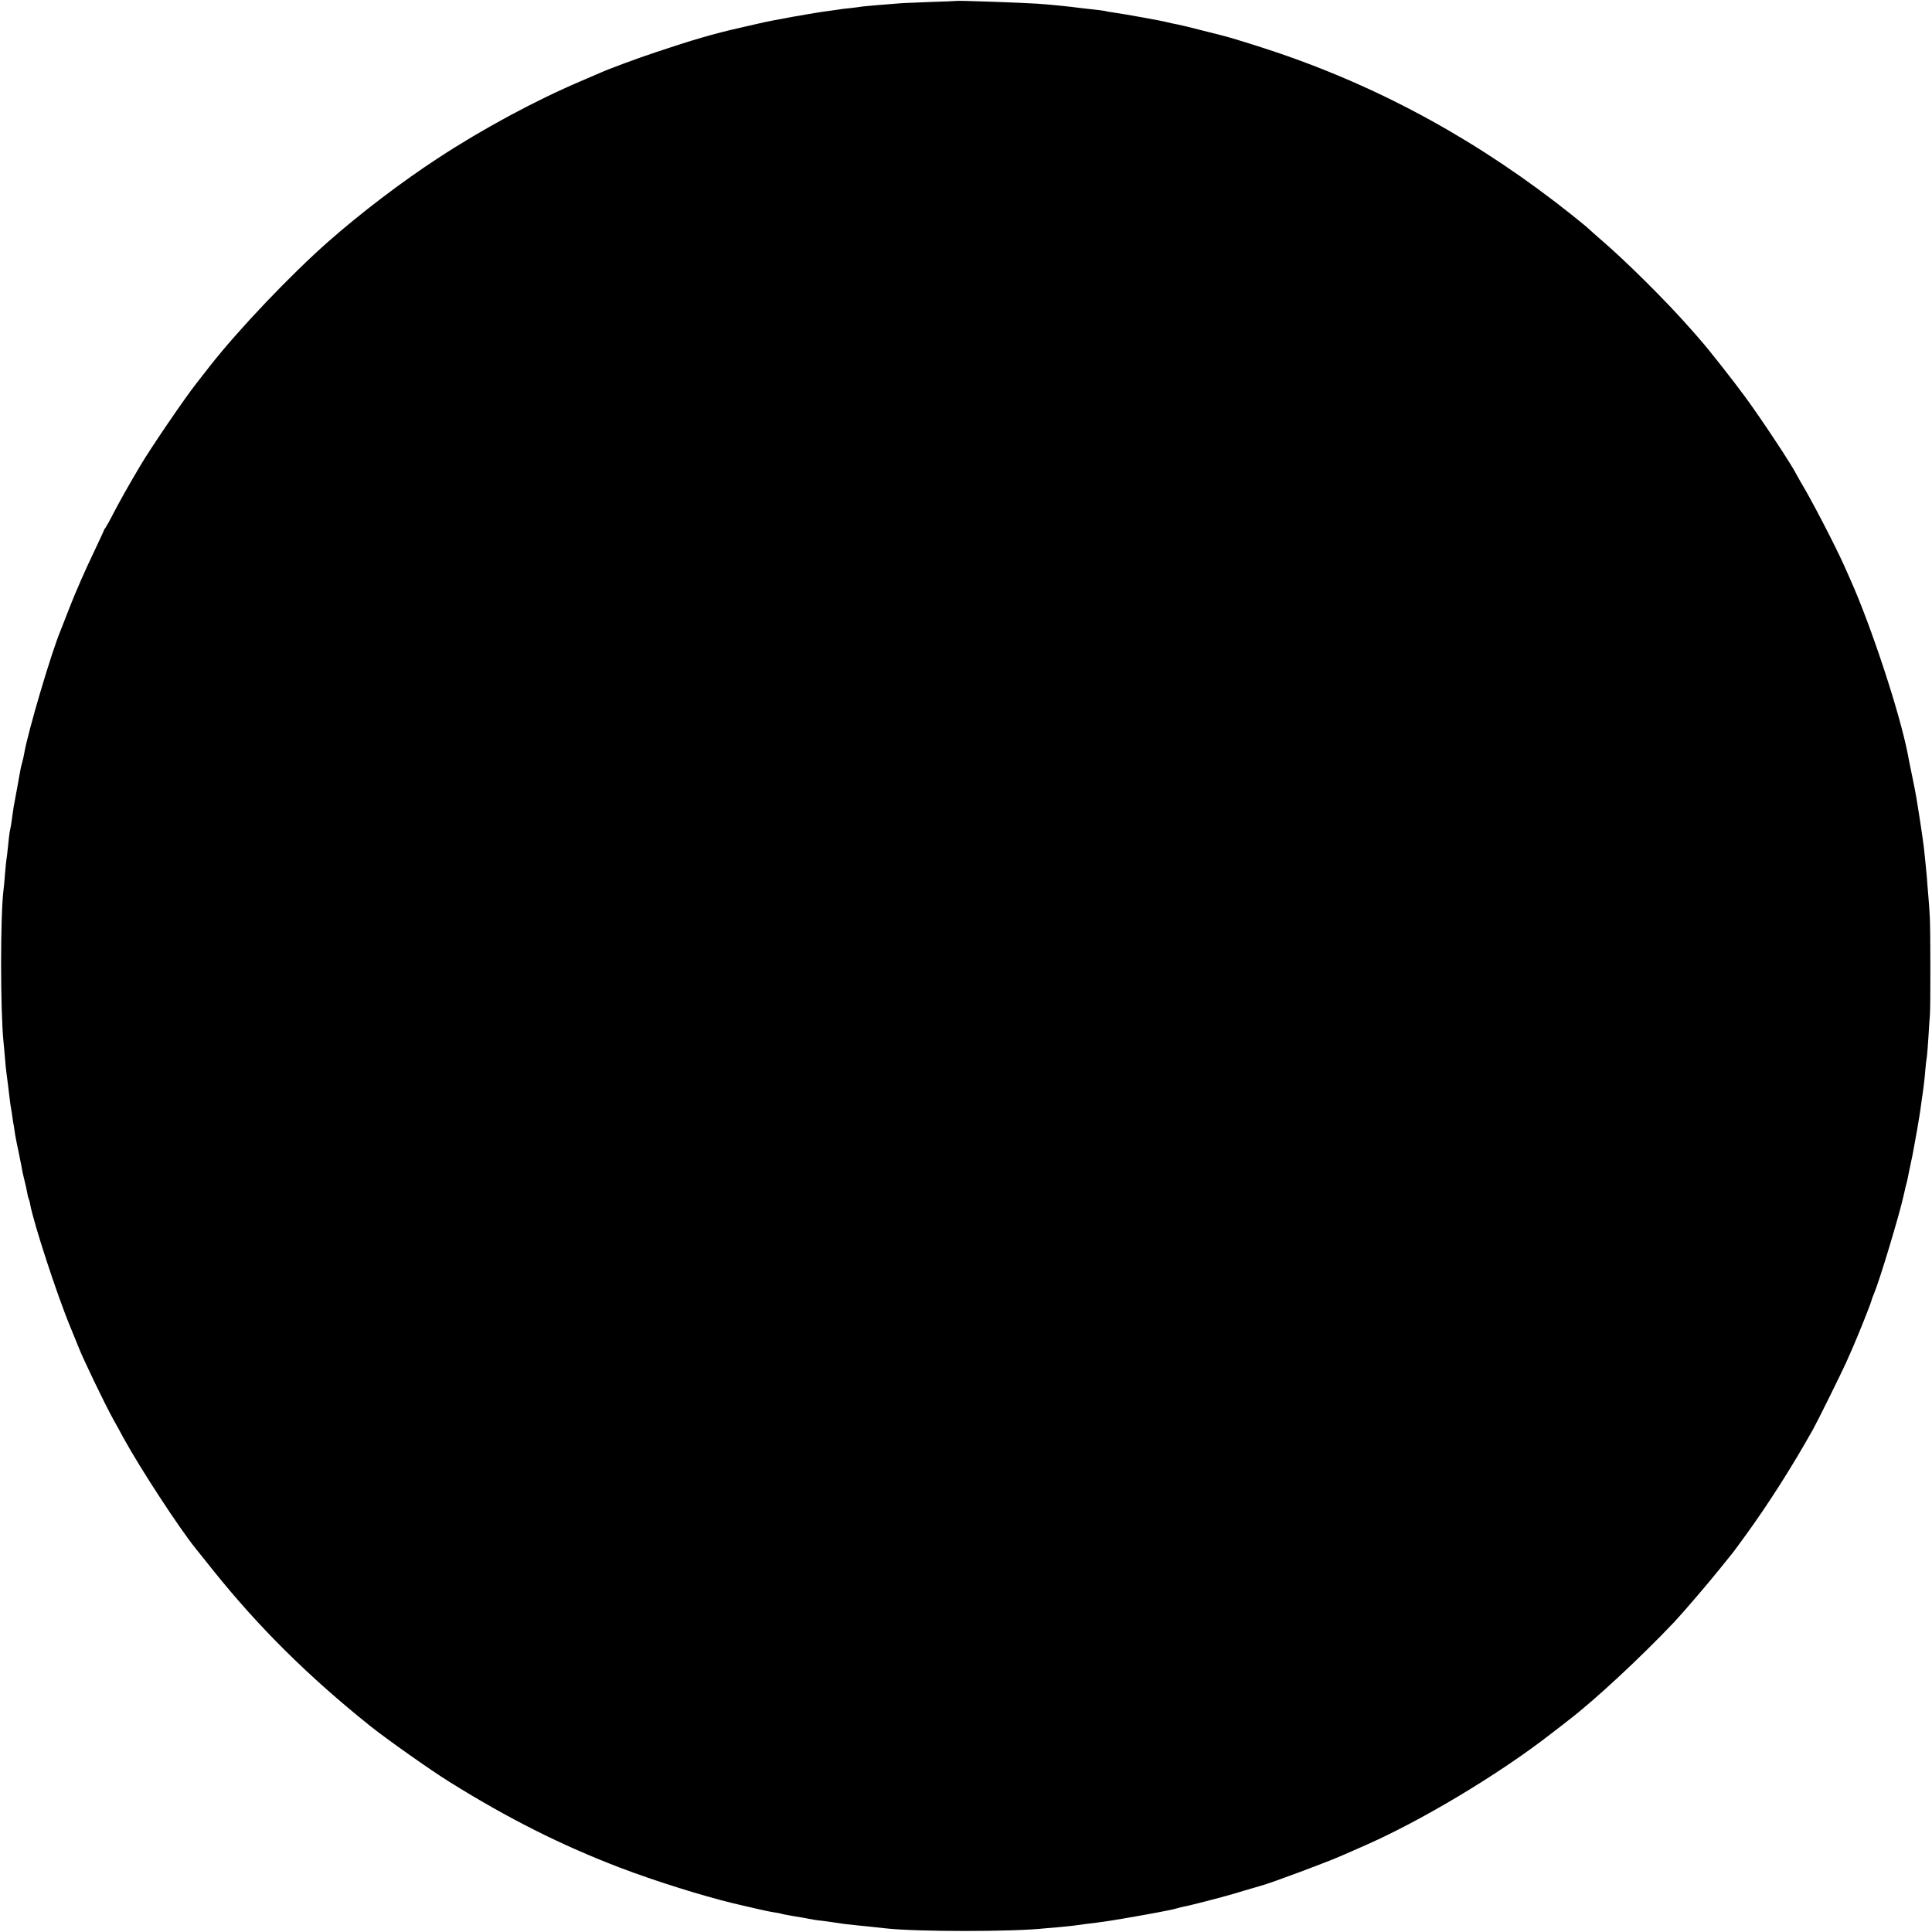
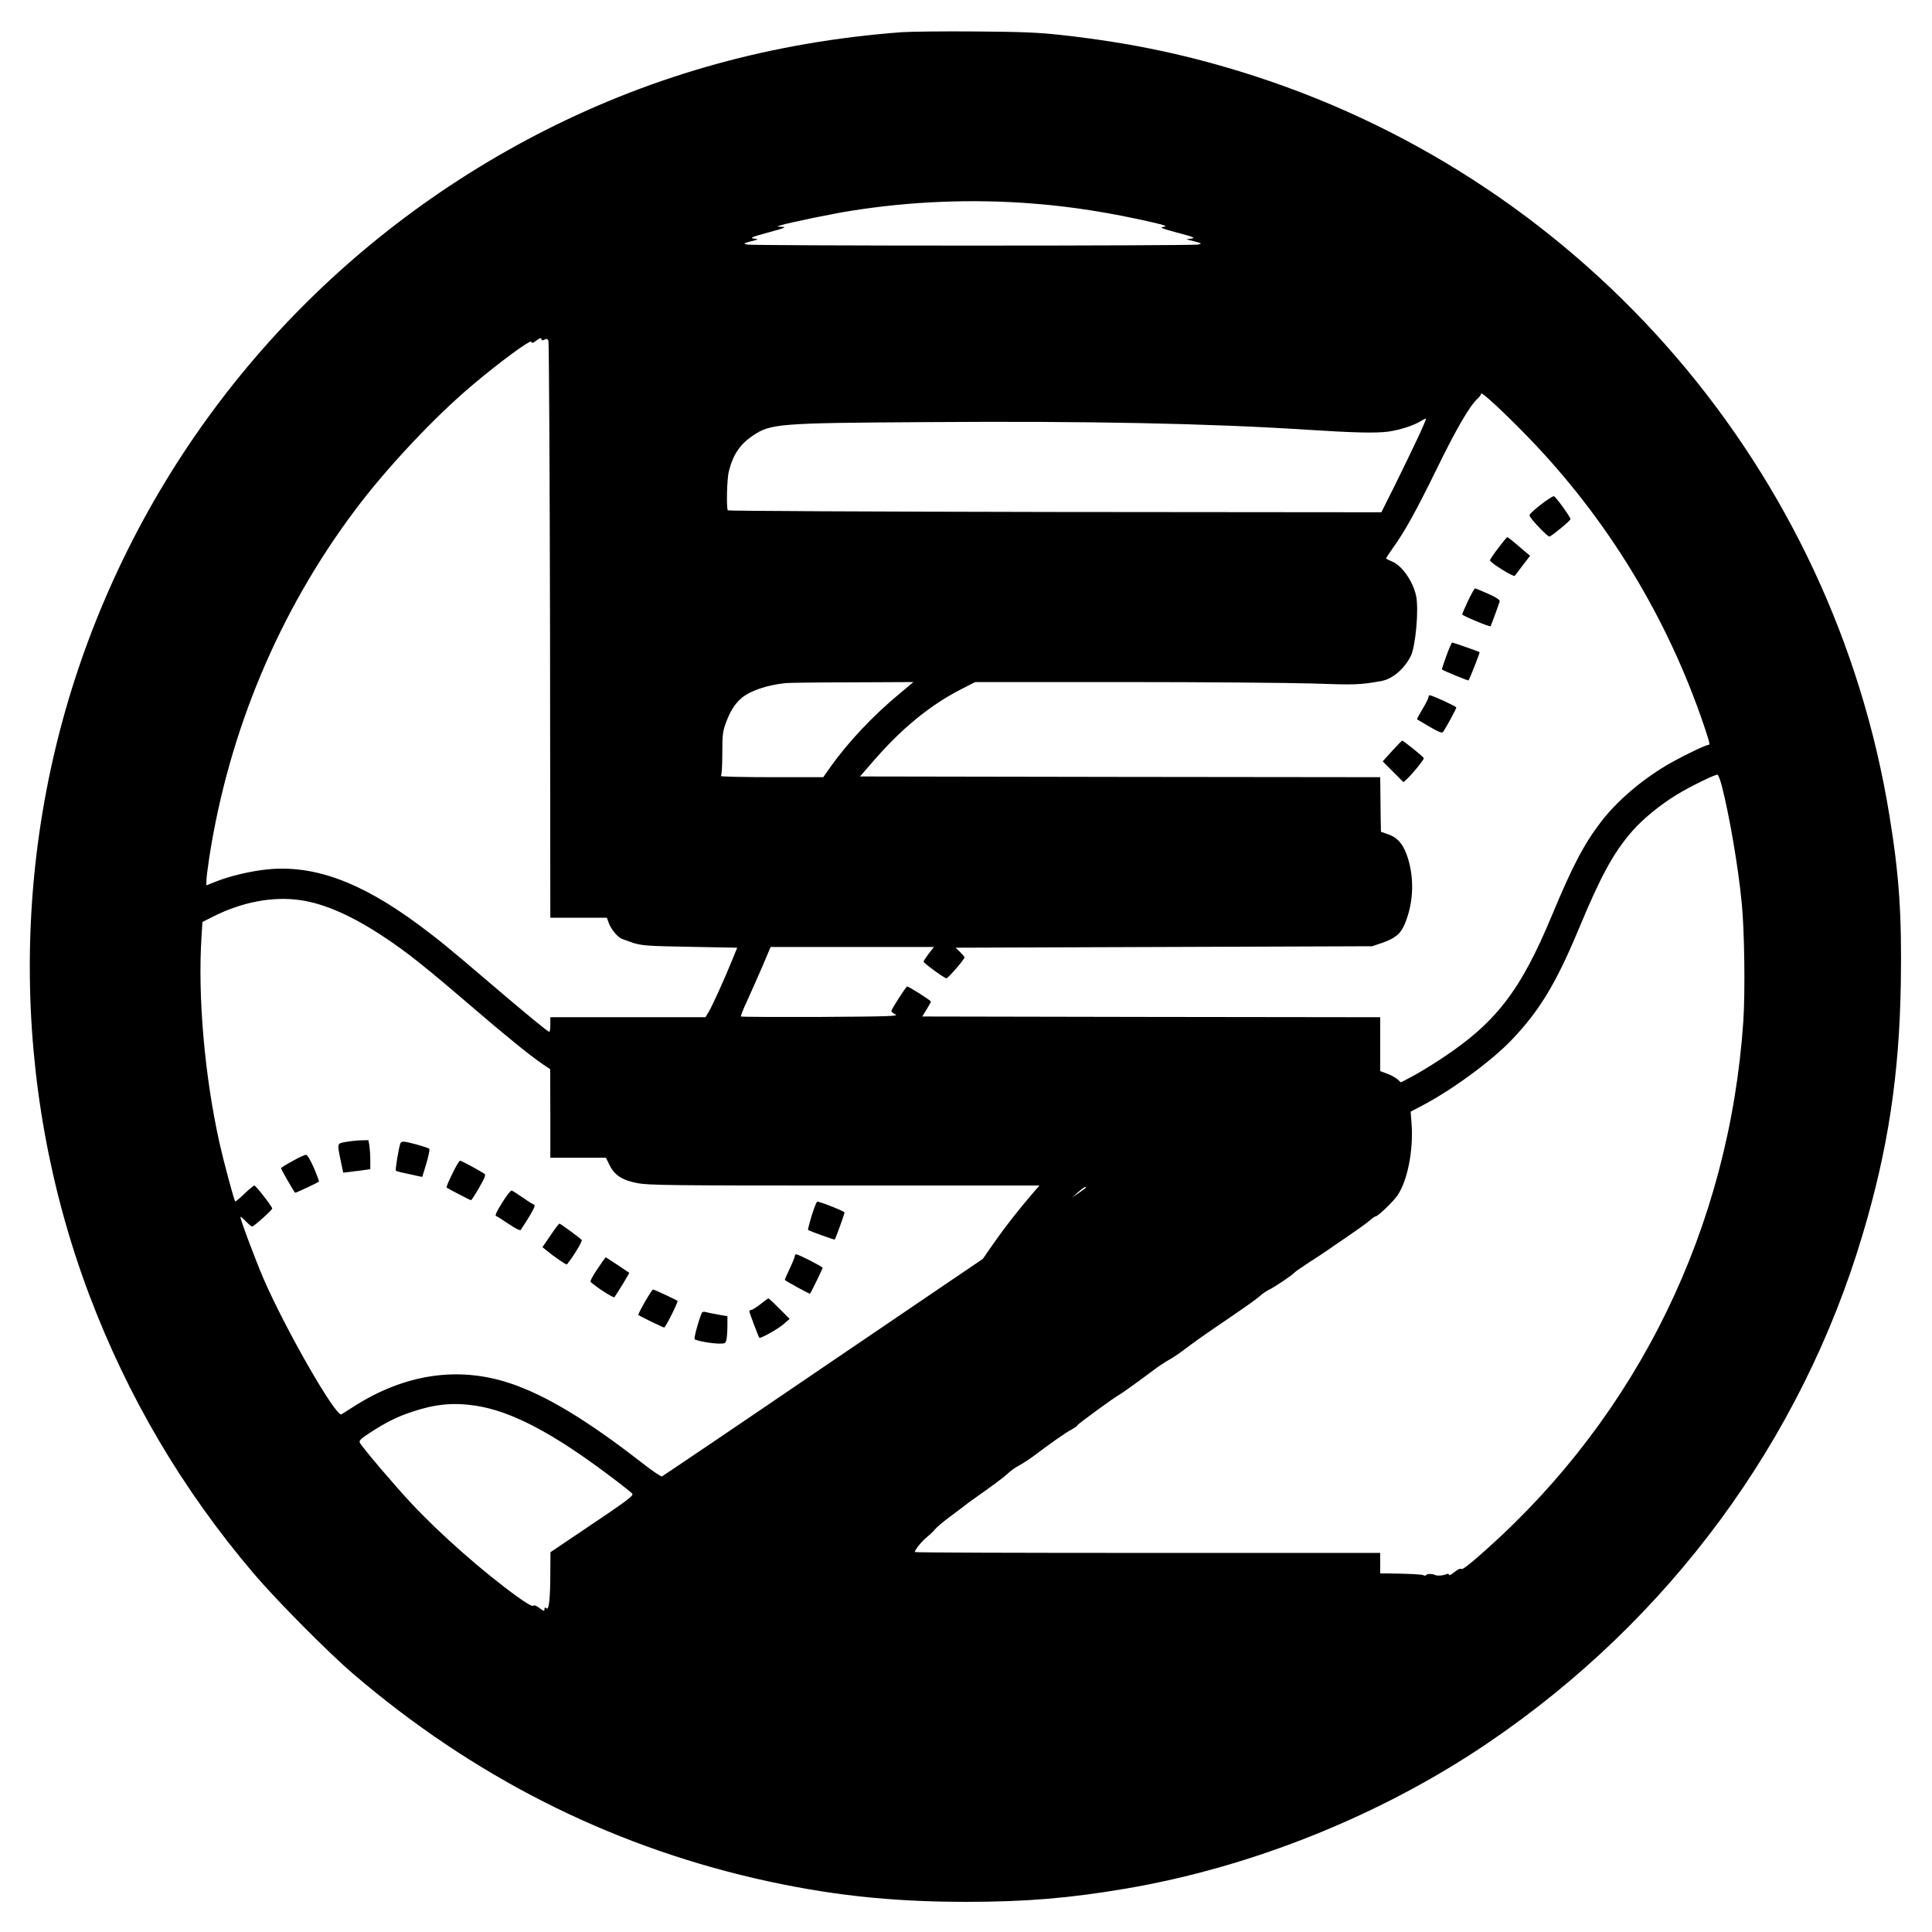
<svg xmlns="http://www.w3.org/2000/svg" version="1.0" width="1320pt" height="1320pt" viewBox="0 0 1320 1320" preserveAspectRatio="xMidYMid meet">
  <g transform="translate(0,1320) scale(0.1,-0.1)" fill="#000000" stroke="none">
-     <path d="M6537 13194 c-1 -1 -87 -5 -192 -8 -104 -4 -206 -8 -225 -11 -19 -2 -75 -6 -125 -10 -49 -4 -97 -9 -107 -10 -9 -2 -43 -6 -75 -10 -32 -3 -69 -7 -83 -10 -14 -2 -45 -7 -70 -10 -84 -10 -393 -65 -474 -85 -45 -10 -103 -24 -131 -30 -177 -40 -328 -84 -572 -166 -141 -47 -324 -115 -388 -144 -11 -5 -68 -29 -128 -55 -310 -132 -670 -326 -972 -524 -246 -160 -531 -377 -750 -570 -258 -227 -618 -605 -814 -856 -34 -44 -74 -95 -89 -114 -79 -100 -311 -440 -383 -562 -81 -136 -140 -242 -183 -324 -25 -50 -51 -95 -56 -102 -6 -7 -10 -14 -10 -16 0 -3 -29 -65 -64 -139 -35 -73 -76 -163 -91 -198 -15 -36 -35 -83 -45 -105 -9 -22 -32 -78 -50 -125 -18 -47 -38 -98 -45 -115 -63 -149 -226 -700 -250 -845 -3 -19 -10 -48 -15 -65 -5 -16 -12 -50 -16 -75 -4 -25 -8 -47 -9 -50 -1 -3 -5 -25 -9 -50 -5 -25 -10 -54 -12 -65 -8 -37 -13 -70 -19 -115 -3 -25 -8 -56 -10 -70 -3 -14 -7 -34 -9 -45 -2 -11 -7 -54 -11 -95 -4 -41 -9 -83 -11 -93 -2 -10 -6 -55 -10 -100 -3 -45 -8 -93 -10 -107 -22 -176 -22 -821 0 -1040 2 -19 7 -69 10 -110 3 -41 8 -86 10 -100 2 -14 7 -52 11 -85 12 -99 15 -129 20 -155 3 -14 7 -43 10 -65 3 -22 7 -47 9 -55 1 -8 6 -37 10 -65 5 -27 14 -77 22 -110 7 -33 16 -78 20 -100 3 -22 12 -65 20 -95 8 -30 17 -71 20 -90 3 -19 8 -38 11 -43 2 -4 7 -20 9 -35 24 -130 183 -618 274 -837 23 -55 47 -116 55 -135 27 -73 184 -399 243 -505 16 -27 45 -81 66 -120 113 -206 379 -614 493 -755 6 -8 62 -78 124 -155 310 -386 648 -721 1069 -1058 110 -88 417 -305 545 -384 396 -247 762 -431 1160 -583 238 -91 564 -193 775 -244 36 -8 103 -24 150 -35 47 -11 103 -23 125 -26 22 -3 46 -8 53 -10 7 -3 41 -9 75 -15 59 -10 92 -15 147 -26 14 -2 45 -7 70 -9 25 -3 56 -8 70 -10 34 -6 95 -14 150 -19 62 -6 158 -16 200 -21 211 -24 876 -24 1090 0 19 2 67 6 105 9 39 4 81 8 95 10 14 2 50 7 80 11 109 13 137 17 250 36 176 30 332 59 365 69 17 5 41 11 55 14 38 6 256 63 335 86 39 12 75 22 80 24 6 1 30 9 55 16 25 7 50 15 55 16 71 19 464 166 555 207 30 13 89 39 130 57 393 169 939 495 1303 779 45 35 98 75 116 90 179 137 496 432 721 670 56 59 239 273 305 356 44 55 82 102 85 105 4 3 48 64 100 135 160 221 316 468 456 717 34 61 195 387 227 458 8 19 27 62 42 95 36 81 126 306 130 325 2 8 10 32 19 52 38 90 170 527 202 669 2 10 6 28 9 40 2 11 6 28 9 37 3 9 7 28 10 42 2 14 12 58 20 97 9 40 18 87 21 105 3 18 10 56 15 83 5 28 12 64 14 80 3 17 7 44 10 60 3 17 8 50 11 75 3 25 8 56 10 70 8 53 16 121 20 177 3 32 7 69 10 83 2 14 7 77 11 140 4 63 8 131 10 150 4 48 4 591 -1 663 -1 32 -6 98 -10 145 -4 48 -9 105 -10 127 -3 37 -12 124 -20 200 -2 17 -6 47 -9 68 -3 20 -8 54 -11 75 -5 36 -21 136 -31 197 -2 17 -16 86 -30 155 -14 69 -28 136 -30 150 -55 282 -250 874 -393 1193 -10 23 -29 65 -41 92 -60 135 -227 457 -299 575 -11 19 -24 42 -28 50 -27 57 -235 372 -347 525 -79 108 -254 331 -307 390 -14 17 -46 53 -70 80 -164 187 -441 462 -614 610 -38 33 -74 65 -80 71 -5 6 -55 47 -110 91 -626 500 -1297 870 -2025 1116 -118 40 -317 102 -360 112 -8 2 -76 19 -150 38 -74 19 -148 37 -165 40 -16 3 -48 9 -70 15 -37 10 -280 54 -370 67 -22 3 -47 7 -55 10 -8 2 -42 6 -75 10 -33 3 -73 8 -90 10 -82 11 -224 25 -300 30 -107 7 -544 22 -548 19z" />
+     <path d="M6160 12980 c-876 -66 -1680 -288 -2435 -670 -1445 -733 -2554 -1970 -3119 -3480 -538 -1436 -536 -3042 3 -4475 264 -699 636 -1331 1122 -1903 157 -185 514 -545 684 -690 813 -695 1730 -1161 2745 -1396 487 -112 917 -160 1440 -160 409 0 706 25 1090 90 867 147 1753 504 2481 999 1233 837 2135 2061 2554 3467 175 584 252 1095 262 1723 7 463 -11 735 -78 1144 -382 2356 -2057 4309 -4330 5049 -441 143 -847 230 -1339 284 -146 16 -267 21 -575 23 -214 2 -442 -1 -505 -5z m900 -1171 c260 -20 524 -62 805 -126 100 -23 114 -29 85 -33 -30 -4 -16 -10 95 -40 112 -30 125 -35 95 -40 l-35 -5 55 -14 c52 -14 54 -15 25 -22 -16 -4 -709 -7 -1540 -7 -830 0 -1523 3 -1540 7 -29 7 -27 8 25 22 55 14 55 14 20 19 -29 4 -14 11 100 42 109 29 127 37 95 38 -40 2 -40 2 -10 11 59 18 353 79 475 98 412 66 837 83 1250 50z m-3360 -929 c0 -7 6 -7 19 -1 15 8 21 7 28 -7 4 -9 9 -900 11 -1979 l2 -1963 193 0 193 0 13 -35 c14 -40 54 -90 83 -106 12 -6 51 -20 87 -32 59 -18 102 -21 387 -26 l321 -6 -37 -90 c-51 -126 -136 -314 -160 -352 l-20 -33 -530 0 -530 0 0 -50 c0 -27 -3 -50 -7 -50 -9 0 -165 128 -406 334 -286 244 -352 298 -487 398 -397 294 -717 410 -1034 378 -116 -12 -255 -45 -353 -84 l-63 -25 0 30 c0 17 9 90 20 162 134 862 476 1679 996 2372 213 285 540 633 797 850 185 157 401 316 407 300 4 -11 10 -10 30 5 28 22 40 25 40 10z m6738 -664 c544 -561 956 -1238 1206 -1979 39 -117 41 -127 26 -127 -19 0 -203 -90 -289 -142 -174 -104 -338 -246 -444 -385 -114 -149 -193 -299 -332 -633 -217 -523 -386 -741 -769 -991 -65 -43 -152 -95 -192 -116 l-73 -38 -23 21 c-13 11 -44 29 -70 38 l-48 18 0 184 0 184 -1565 2 -1564 3 29 47 c17 27 30 51 30 55 0 8 -150 103 -162 103 -8 0 -108 -156 -108 -168 0 -5 12 -15 28 -23 24 -12 -41 -14 -512 -17 -297 -1 -541 0 -544 3 -3 2 17 53 45 112 27 60 74 165 104 235 l54 128 558 0 558 0 -36 -46 c-19 -26 -35 -50 -35 -54 0 -10 141 -113 156 -114 11 -1 124 130 124 143 0 4 -14 20 -31 37 l-30 29 1423 5 1423 5 65 22 c91 31 129 62 157 128 64 152 68 330 12 481 -28 74 -66 114 -125 134 l-49 17 -2 104 c-1 57 -2 141 -2 186 l-1 83 -1777 2 -1777 3 91 105 c191 221 388 383 600 491 l96 49 1006 0 c553 0 1140 -5 1303 -10 284 -10 318 -9 461 16 78 13 158 79 205 170 34 65 57 324 37 414 -22 100 -97 207 -165 234 -22 9 -40 18 -40 21 0 3 22 35 48 73 81 113 154 244 300 542 134 274 225 430 278 477 13 12 24 27 24 34 0 16 156 -128 318 -295z m-749 -3 c-33 -71 -103 -215 -155 -321 l-96 -192 -2228 2 c-1226 2 -2232 7 -2237 11 -11 12 -7 216 7 268 28 112 75 182 161 241 124 84 174 88 1194 94 1109 8 1926 -9 2595 -52 323 -21 470 -24 555 -13 77 11 172 41 219 70 17 11 34 19 38 19 4 0 -20 -57 -53 -127z m-3539 -1749 c-185 -153 -353 -332 -474 -501 l-51 -73 -355 0 c-195 0 -350 4 -345 8 6 4 10 67 10 152 0 128 3 153 24 210 29 78 57 125 102 166 59 53 177 94 309 107 19 2 223 5 453 5 l418 2 -91 -76z m5613 -630 c52 -200 114 -561 137 -804 19 -188 24 -608 11 -806 -95 -1406 -717 -2685 -1761 -3615 -101 -91 -158 -135 -165 -129 -7 6 -25 -2 -48 -21 -20 -17 -37 -25 -37 -19 0 8 -6 9 -17 5 -22 -10 -65 -13 -78 -6 -18 9 -55 10 -61 0 -3 -5 -11 -6 -17 -2 -11 7 -100 11 -249 13 l-48 0 0 70 0 70 -1590 0 c-874 0 -1590 2 -1590 6 0 14 50 77 84 103 20 16 46 41 56 54 11 14 61 56 112 93 51 38 95 71 98 74 3 3 20 16 39 29 146 103 220 158 246 183 16 16 50 40 75 54 25 13 71 43 102 66 125 94 225 164 261 182 20 11 37 23 37 27 0 7 263 199 285 208 11 5 152 106 242 174 32 24 76 53 98 65 22 11 72 45 110 74 39 30 135 99 215 153 200 136 271 186 300 212 14 13 41 31 60 41 43 21 161 101 175 118 6 7 53 39 105 73 52 33 106 69 120 79 14 10 77 54 140 96 63 43 130 91 148 107 18 16 37 29 42 29 15 0 120 101 149 144 68 101 109 309 95 491 l-6 80 84 44 c208 110 476 308 613 453 187 198 298 383 451 750 152 365 235 517 362 665 72 84 195 185 309 254 95 58 264 140 278 136 5 -2 18 -35 28 -73z m-9711 -784 c167 -24 360 -110 578 -256 151 -100 280 -203 590 -469 248 -213 402 -337 487 -395 l52 -35 1 -302 0 -303 190 0 190 0 23 -47 c34 -72 88 -107 194 -127 78 -14 235 -16 1416 -16 l1329 0 -37 -42 c-112 -131 -194 -236 -268 -341 l-82 -118 -1090 -740 c-599 -408 -1095 -743 -1102 -746 -7 -3 -70 40 -140 95 -373 290 -655 460 -898 541 -356 119 -724 63 -1073 -162 -37 -24 -72 -46 -79 -50 -37 -22 -379 574 -531 923 -57 132 -165 420 -159 426 2 2 19 -12 37 -31 19 -19 38 -35 43 -35 11 0 137 113 137 123 0 13 -112 157 -122 157 -5 0 -36 -25 -69 -57 -32 -31 -61 -54 -62 -52 -8 9 -79 274 -106 394 -103 460 -151 1009 -124 1418 l6 98 76 38 c197 99 406 138 593 111z m5368 -1963 c0 -2 -21 -18 -47 -36 l-48 -33 40 36 c35 31 55 43 55 33z m-4170 -1491 c241 -37 519 -182 906 -472 83 -62 156 -120 163 -128 13 -15 -19 -39 -402 -296 l-156 -105 -1 -130 c0 -185 -9 -268 -26 -254 -11 9 -14 8 -14 -6 0 -15 -5 -14 -34 8 -21 17 -37 22 -43 16 -6 -6 -44 15 -109 62 -236 171 -524 425 -721 635 -112 119 -337 384 -354 416 -8 15 4 27 73 72 105 68 183 107 280 139 160 54 285 66 438 43z" />
+     <path d="M10555 9773 c-58 -42 -105 -84 -105 -94 0 -18 125 -149 137 -145 22 9 143 109 143 119 0 15 -103 157 -114 157 -6 0 -33 -17 -61 -37z" />
+     <path d="M10236 9455 c-31 -41 -56 -78 -56 -83 0 -16 160 -116 169 -106 4 5 30 38 56 73 l49 64 -35 29 c-80 69 -116 98 -121 98 -3 0 -31 -34 -62 -75z" />
+     <path d="M10030 9095 c-22 -47 -40 -89 -40 -93 0 -8 189 -87 194 -81 3 4 53 140 62 169 3 11 -18 26 -78 53 -46 20 -86 37 -90 37 -4 0 -25 -38 -48 -85z" />
+     <path d="M9882 8719 c-18 -50 -32 -92 -30 -93 15 -11 179 -78 181 -75 9 11 79 191 76 193 -6 5 -180 66 -187 66 -4 0 -22 -41 -40 -91z" />
+     <path d="M9760 8437 c0 -7 -18 -44 -41 -81 -22 -37 -39 -69 -37 -71 2 -1 40 -24 86 -51 69 -39 85 -45 93 -33 24 36 89 157 89 165 0 8 -166 84 -182 84 -5 0 -8 -6 -8 -13z" />
+     <path d="M9511 8069 l-64 -71 71 -71 71 -71 22 20 c36 32 120 136 117 144 -3 10 -140 120 -148 120 -3 -1 -34 -33 -69 -71z" />
+     <path d="M2363 5398 c-61 -11 -60 -7 -36 -125 l18 -85 50 6 c27 4 69 9 93 12 l42 6 0 62 c0 33 -3 78 -6 99 l-7 37 -51 -1 c-28 -1 -75 -6 -103 -11z" />
+     <path d="M2735 5388 c-12 -39 -36 -181 -30 -186 6 -6 28 -11 150 -37 l30 -6 28 92 c15 50 24 95 20 100 -10 10 -151 49 -176 49 -10 0 -19 -6 -22 -12z" />
+     <path d="M1998 5267 c-43 -23 -78 -45 -78 -49 0 -7 87 -158 96 -167 3 -3 142 62 163 76 2 2 -13 43 -34 93 -26 58 -45 90 -55 90 -8 0 -50 -19 -92 -43z" />
+     <path d="M3090 5180 c-24 -49 -42 -91 -39 -93 10 -9 161 -87 167 -87 4 0 29 39 56 86 40 70 47 88 35 95 -37 24 -157 89 -166 89 -5 0 -29 -40 -53 -90z" />
+     <path d="M3431 4983 c-36 -57 -51 -88 -42 -91 7 -2 46 -27 87 -55 45 -30 78 -47 82 -40 72 109 104 167 93 171 -7 2 -43 24 -78 49 -36 25 -71 47 -77 49 -6 2 -36 -35 -65 -83z" />
+     <path d="M5546 4895 c-16 -52 -27 -96 -25 -98 11 -9 180 -69 182 -66 7 8 67 175 67 185 0 8 -165 74 -186 74 -5 0 -22 -43 -38 -95z" />
+     <path d="M3761 4759 l-55 -80 30 -24 c48 -40 134 -99 137 -94 46 56 109 161 101 168 -22 21 -146 111 -152 111 -4 -1 -32 -37 -61 -81z" />
+     <path d="M5430 4617 c0 -7 -16 -46 -35 -86 -20 -41 -34 -75 -33 -76 16 -13 169 -97 172 -94 8 9 86 169 86 177 0 8 -164 92 -180 92 -6 0 -10 -6 -10 -13z" />
+     <path d="M4081 4529 c-32 -47 -51 -83 -45 -88 41 -38 157 -112 162 -104 43 64 103 165 101 167 -28 20 -159 106 -161 106 -2 -1 -27 -37 -57 -81z" />
+     <path d="M4406 4305 c-27 -47 -47 -87 -45 -89 9 -8 169 -86 177 -86 9 0 98 178 91 182 -16 11 -161 78 -167 78 -4 0 -29 -38 -56 -85z" />
+     <path d="M5195 4289 c-27 -21 -56 -39 -62 -39 -7 0 -13 -4 -13 -9 0 -10 61 -172 68 -181 6 -8 129 60 168 95 l39 34 -70 70 c-38 39 -72 71 -75 70 -3 0 -27 -18 -55 -40z" />
+     <path d="M4797 4233 c-17 -30 -58 -176 -51 -183 12 -11 118 -30 170 -30 39 0 42 2 48 31 3 17 6 60 6 94 l0 62 -62 11 c-35 6 -73 14 -84 17 -12 4 -24 3 -27 -2z" />
  </g>
</svg>
